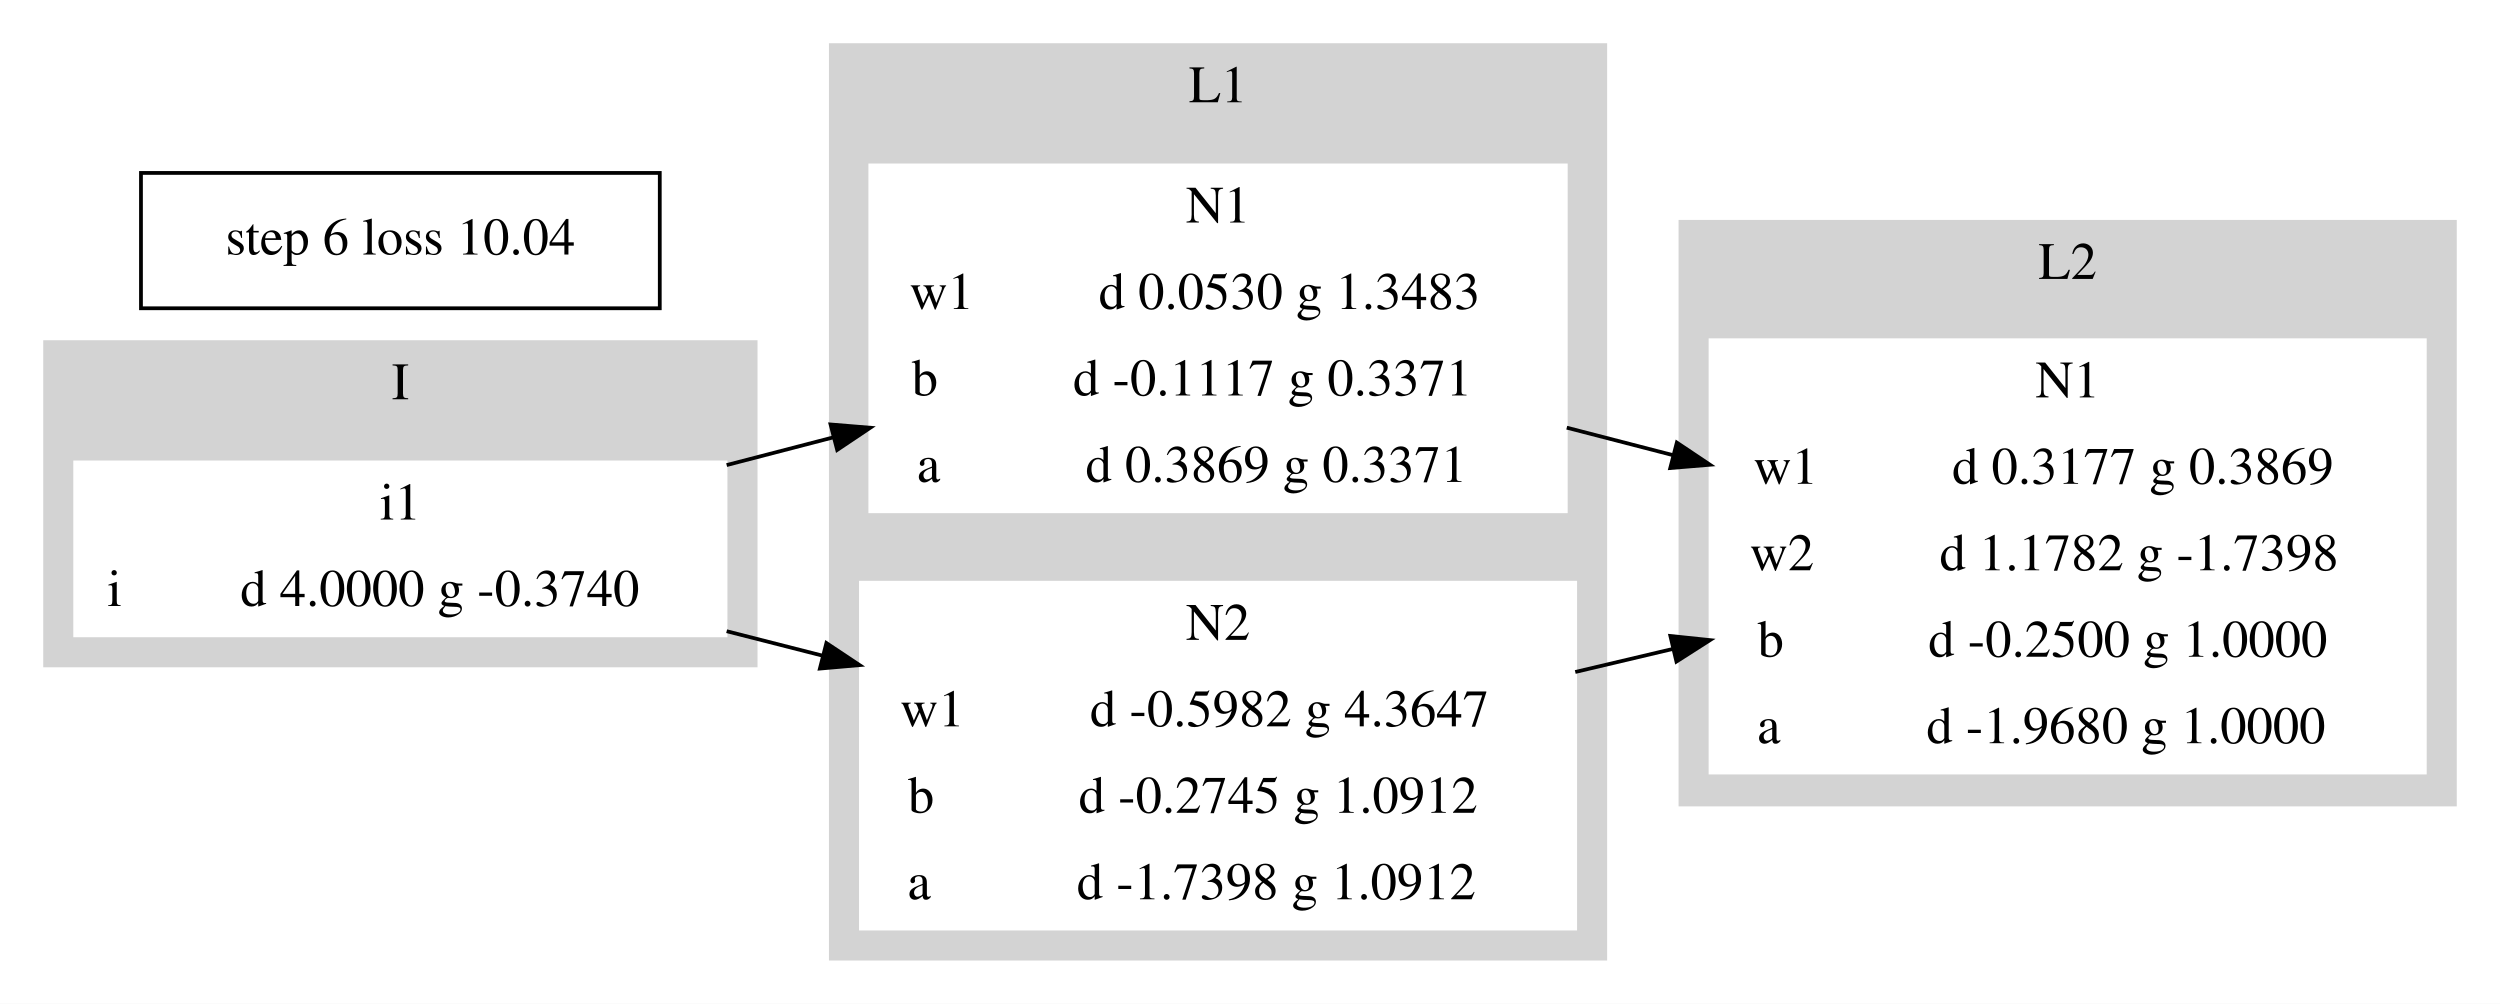
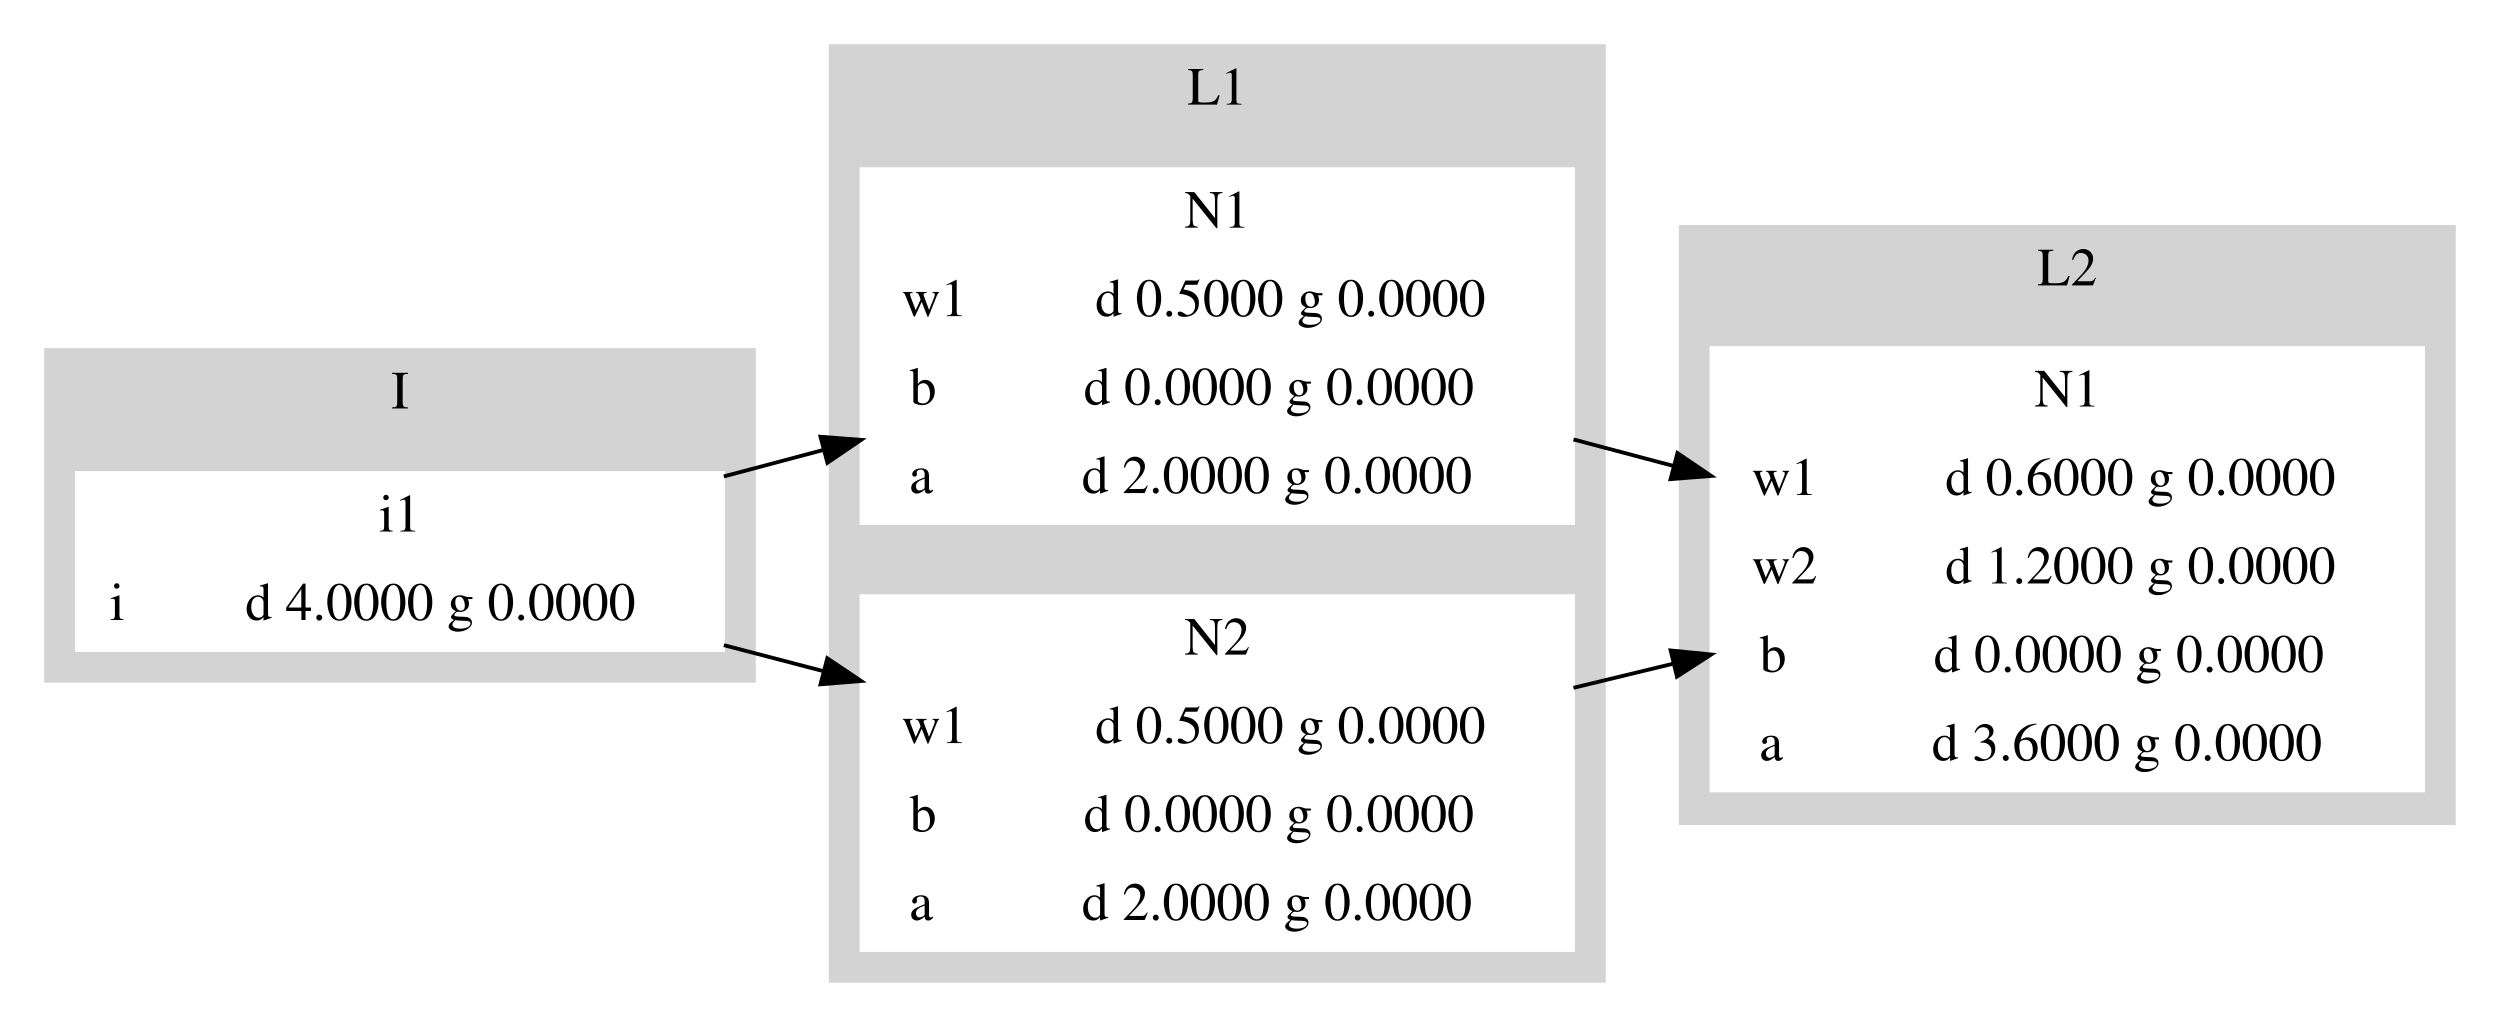
- <svg xmlns="http://www.w3.org/2000/svg" width="665pt" height="267pt" viewBox="0.00 0.00 665.00 267.00">
+ <svg xmlns="http://www.w3.org/2000/svg" width="650pt" height="267pt" viewBox="0.00 0.00 650.00 267.00">
  <g id="graph0" class="graph" transform="scale(1 1) rotate(0) translate(4 263)">
-     <polygon fill="white" stroke="transparent" points="-4,4 -4,-263 661,-263 661,4 -4,4" />
+     <polygon fill="white" stroke="transparent" points="-4,4 -4,-263 646,-263 646,4 -4,4" />
    <g id="clust1" class="cluster">
-       <polygon fill="lightgrey" stroke="lightgrey" points="8,-86 8,-172 197,-172 197,-86 8,-86" />
-       <text text-anchor="middle" x="102.5" y="-156.8" font-family="Times,serif" font-size="14.00">I</text>
+       <polygon fill="lightgrey" stroke="lightgrey" points="8,-86 8,-172 192,-172 192,-86 8,-86" />
+       <text text-anchor="middle" x="100" y="-156.8" font-family="Times,serif" font-size="14.00">I</text>
    </g>
    <g id="clust2" class="cluster">
-       <polygon fill="lightgrey" stroke="lightgrey" points="217,-8 217,-251 423,-251 423,-8 217,-8" />
-       <text text-anchor="middle" x="320" y="-235.8" font-family="Times,serif" font-size="14.00">L1</text>
+       <polygon fill="lightgrey" stroke="lightgrey" points="212,-8 212,-251 413,-251 413,-8 212,-8" />
+       <text text-anchor="middle" x="312.5" y="-235.8" font-family="Times,serif" font-size="14.00">L1</text>
    </g>
    <g id="clust3" class="cluster">
-       <polygon fill="lightgrey" stroke="lightgrey" points="443,-49 443,-204 649,-204 649,-49 443,-49" />
-       <text text-anchor="middle" x="546" y="-188.8" font-family="Times,serif" font-size="14.00">L2</text>
+       <polygon fill="lightgrey" stroke="lightgrey" points="433,-49 433,-204 634,-204 634,-49 433,-49" />
+       <text text-anchor="middle" x="533.5" y="-188.8" font-family="Times,serif" font-size="14.00">L2</text>
    </g>
    <g id="node1" class="node">
-       <polygon fill="white" stroke="white" points="16,-94 16,-140 189,-140 189,-94 16,-94" />
-       <text text-anchor="middle" x="102.5" y="-124.8" font-family="Times,serif" font-size="14.00">i1</text>
-       <polyline fill="none" stroke="white" points="16,-117 189,-117 " />
+       <polygon fill="white" stroke="white" points="16,-94 16,-140 184,-140 184,-94 16,-94" />
+       <text text-anchor="middle" x="100" y="-124.8" font-family="Times,serif" font-size="14.00">i1</text>
+       <polyline fill="none" stroke="white" points="16,-117 184,-117 " />
      <text text-anchor="middle" x="26.5" y="-101.8" font-family="Times,serif" font-size="14.00">i</text>
      <polyline fill="none" stroke="white" points="37,-94 37,-117 " />
-       <text text-anchor="middle" x="113" y="-101.8" font-family="Times,serif" font-size="14.00">d 4.0000 g -0.3740</text>
+       <text text-anchor="middle" x="110.5" y="-101.8" font-family="Times,serif" font-size="14.00">d 4.0000 g 0.0000</text>
    </g>
    <g id="node2" class="node">
-       <polygon fill="white" stroke="white" points="227.5,-127 227.5,-219 412.5,-219 412.5,-127 227.5,-127" />
-       <text text-anchor="middle" x="320" y="-203.8" font-family="Times,serif" font-size="14.00">N1</text>
-       <polyline fill="none" stroke="white" points="227.5,-196 412.5,-196 " />
-       <text text-anchor="middle" x="246.5" y="-180.8" font-family="Times,serif" font-size="14.00">w1</text>
-       <polyline fill="none" stroke="white" points="265.5,-173 265.5,-196 " />
-       <text text-anchor="middle" x="339" y="-180.8" font-family="Times,serif" font-size="14.00">d 0.0530 g 1.3483</text>
-       <polyline fill="none" stroke="white" points="227.5,-173 412.5,-173 " />
-       <text text-anchor="middle" x="242" y="-157.8" font-family="Times,serif" font-size="14.00">b</text>
-       <polyline fill="none" stroke="white" points="256.5,-150 256.5,-173 " />
-       <text text-anchor="middle" x="334.5" y="-157.8" font-family="Times,serif" font-size="14.00">d -0.1117 g 0.3371</text>
-       <polyline fill="none" stroke="white" points="227.5,-150 412.5,-150 " />
-       <text text-anchor="middle" x="243" y="-134.8" font-family="Times,serif" font-size="14.00">a</text>
-       <polyline fill="none" stroke="white" points="258.5,-127 258.5,-150 " />
-       <text text-anchor="middle" x="335.5" y="-134.8" font-family="Times,serif" font-size="14.00">d 0.3869 g 0.3371</text>
+       <polygon fill="white" stroke="white" points="220,-127 220,-219 405,-219 405,-127 220,-127" />
+       <text text-anchor="middle" x="312.5" y="-203.8" font-family="Times,serif" font-size="14.00">N1</text>
+       <polyline fill="none" stroke="white" points="220,-196 405,-196 " />
+       <text text-anchor="middle" x="239" y="-180.8" font-family="Times,serif" font-size="14.00">w1</text>
+       <polyline fill="none" stroke="white" points="258,-173 258,-196 " />
+       <text text-anchor="middle" x="331.5" y="-180.8" font-family="Times,serif" font-size="14.00">d 0.5000 g 0.0000</text>
+       <polyline fill="none" stroke="white" points="220,-173 405,-173 " />
+       <text text-anchor="middle" x="236" y="-157.8" font-family="Times,serif" font-size="14.00">b</text>
+       <polyline fill="none" stroke="white" points="252,-150 252,-173 " />
+       <text text-anchor="middle" x="328.5" y="-157.8" font-family="Times,serif" font-size="14.00">d 0.0000 g 0.0000</text>
+       <polyline fill="none" stroke="white" points="220,-150 405,-150 " />
+       <text text-anchor="middle" x="235.5" y="-134.8" font-family="Times,serif" font-size="14.00">a</text>
+       <polyline fill="none" stroke="white" points="251,-127 251,-150 " />
+       <text text-anchor="middle" x="328" y="-134.8" font-family="Times,serif" font-size="14.00">d 2.0000 g 0.0000</text>
    </g>
    <g id="edge1" class="edge">
-       <path fill="none" stroke="black" d="M189.29,-139.29C198.61,-141.72 208.16,-144.2 217.65,-146.66" />
-       <polygon fill="black" stroke="black" points="216.93,-150.09 227.49,-149.22 218.69,-143.32 216.93,-150.09" />
+       <path fill="none" stroke="black" d="M184.2,-139.13C192.71,-141.4 201.43,-143.72 210.11,-146.03" />
+       <polygon fill="black" stroke="black" points="209.33,-149.44 219.89,-148.63 211.13,-142.68 209.33,-149.44" />
    </g>
    <g id="node3" class="node">
-       <polygon fill="white" stroke="white" points="225,-16 225,-108 415,-108 415,-16 225,-16" />
-       <text text-anchor="middle" x="320" y="-92.8" font-family="Times,serif" font-size="14.00">N2</text>
-       <polyline fill="none" stroke="white" points="225,-85 415,-85 " />
-       <text text-anchor="middle" x="244" y="-69.8" font-family="Times,serif" font-size="14.00">w1</text>
-       <polyline fill="none" stroke="white" points="263,-62 263,-85 " />
-       <text text-anchor="middle" x="339" y="-69.8" font-family="Times,serif" font-size="14.00">d -0.5982 g 4.3647</text>
-       <polyline fill="none" stroke="white" points="225,-62 415,-62 " />
-       <text text-anchor="middle" x="241" y="-46.8" font-family="Times,serif" font-size="14.00">b</text>
-       <polyline fill="none" stroke="white" points="257,-39 257,-62 " />
-       <text text-anchor="middle" x="336" y="-46.8" font-family="Times,serif" font-size="14.00">d -0.2745 g 1.0912</text>
-       <polyline fill="none" stroke="white" points="225,-39 415,-39 " />
-       <text text-anchor="middle" x="240.5" y="-23.8" font-family="Times,serif" font-size="14.00">a</text>
-       <polyline fill="none" stroke="white" points="256,-16 256,-39 " />
-       <text text-anchor="middle" x="335.5" y="-23.8" font-family="Times,serif" font-size="14.00">d -1.7398 g 1.0912</text>
+       <polygon fill="white" stroke="white" points="220,-16 220,-108 405,-108 405,-16 220,-16" />
+       <text text-anchor="middle" x="312.5" y="-92.8" font-family="Times,serif" font-size="14.00">N2</text>
+       <polyline fill="none" stroke="white" points="220,-85 405,-85 " />
+       <text text-anchor="middle" x="239" y="-69.8" font-family="Times,serif" font-size="14.00">w1</text>
+       <polyline fill="none" stroke="white" points="258,-62 258,-85 " />
+       <text text-anchor="middle" x="331.5" y="-69.8" font-family="Times,serif" font-size="14.00">d 0.5000 g 0.0000</text>
+       <polyline fill="none" stroke="white" points="220,-62 405,-62 " />
+       <text text-anchor="middle" x="236" y="-46.8" font-family="Times,serif" font-size="14.00">b</text>
+       <polyline fill="none" stroke="white" points="252,-39 252,-62 " />
+       <text text-anchor="middle" x="328.5" y="-46.8" font-family="Times,serif" font-size="14.00">d 0.0000 g 0.0000</text>
+       <polyline fill="none" stroke="white" points="220,-39 405,-39 " />
+       <text text-anchor="middle" x="235.5" y="-23.8" font-family="Times,serif" font-size="14.00">a</text>
+       <polyline fill="none" stroke="white" points="251,-16 251,-39 " />
+       <text text-anchor="middle" x="328" y="-23.8" font-family="Times,serif" font-size="14.00">d 2.0000 g 0.0000</text>
    </g>
    <g id="edge2" class="edge">
-       <path fill="none" stroke="black" d="M189.29,-95.1C197.64,-92.97 206.18,-90.79 214.69,-88.62" />
-       <polygon fill="black" stroke="black" points="215.82,-91.95 224.65,-86.08 214.09,-85.16 215.82,-91.95" />
+       <path fill="none" stroke="black" d="M184.2,-95.26C192.71,-93.04 201.43,-90.76 210.11,-88.49" />
+       <polygon fill="black" stroke="black" points="211.1,-91.85 219.89,-85.94 209.33,-85.08 211.1,-91.85" />
    </g>
    <g id="node4" class="node">
-       <polygon fill="white" stroke="white" points="451,-57.5 451,-172.5 641,-172.5 641,-57.5 451,-57.5" />
-       <text text-anchor="middle" x="546" y="-157.3" font-family="Times,serif" font-size="14.00">N1</text>
-       <polyline fill="none" stroke="white" points="451,-149.5 641,-149.5 " />
-       <text text-anchor="middle" x="471" y="-134.3" font-family="Times,serif" font-size="14.00">w1</text>
-       <polyline fill="none" stroke="white" points="491,-126.5 491,-149.5 " />
-       <text text-anchor="middle" x="566" y="-134.3" font-family="Times,serif" font-size="14.00">d 0.3177 g 0.3869</text>
-       <polyline fill="none" stroke="white" points="451,-126.5 641,-126.5 " />
-       <text text-anchor="middle" x="470" y="-111.3" font-family="Times,serif" font-size="14.00">w2</text>
-       <polyline fill="none" stroke="white" points="489,-103.5 489,-126.5 " />
-       <text text-anchor="middle" x="565" y="-111.3" font-family="Times,serif" font-size="14.00">d 1.1782 g -1.7398</text>
-       <polyline fill="none" stroke="white" points="451,-103.5 641,-103.5 " />
-       <text text-anchor="middle" x="467" y="-88.3" font-family="Times,serif" font-size="14.00">b</text>
-       <polyline fill="none" stroke="white" points="483,-80.5 483,-103.5 " />
-       <text text-anchor="middle" x="562" y="-88.3" font-family="Times,serif" font-size="14.00">d -0.2500 g 1.0000</text>
-       <polyline fill="none" stroke="white" points="451,-80.5 641,-80.5 " />
-       <text text-anchor="middle" x="466.5" y="-65.3" font-family="Times,serif" font-size="14.00">a</text>
-       <polyline fill="none" stroke="white" points="482,-57.5 482,-80.5 " />
-       <text text-anchor="middle" x="561.5" y="-65.3" font-family="Times,serif" font-size="14.00">d -1.9680 g 1.0000</text>
+       <polygon fill="white" stroke="white" points="441,-57.5 441,-172.5 626,-172.5 626,-57.5 441,-57.5" />
+       <text text-anchor="middle" x="533.5" y="-157.3" font-family="Times,serif" font-size="14.00">N1</text>
+       <polyline fill="none" stroke="white" points="441,-149.5 626,-149.5 " />
+       <text text-anchor="middle" x="460" y="-134.3" font-family="Times,serif" font-size="14.00">w1</text>
+       <polyline fill="none" stroke="white" points="479,-126.5 479,-149.5 " />
+       <text text-anchor="middle" x="552.5" y="-134.3" font-family="Times,serif" font-size="14.00">d 0.6000 g 0.0000</text>
+       <polyline fill="none" stroke="white" points="441,-126.5 626,-126.5 " />
+       <text text-anchor="middle" x="460" y="-111.3" font-family="Times,serif" font-size="14.00">w2</text>
+       <polyline fill="none" stroke="white" points="479,-103.5 479,-126.5 " />
+       <text text-anchor="middle" x="552.5" y="-111.3" font-family="Times,serif" font-size="14.00">d 1.2000 g 0.0000</text>
+       <polyline fill="none" stroke="white" points="441,-103.5 626,-103.5 " />
+       <text text-anchor="middle" x="457" y="-88.3" font-family="Times,serif" font-size="14.00">b</text>
+       <polyline fill="none" stroke="white" points="473,-80.5 473,-103.5 " />
+       <text text-anchor="middle" x="549.5" y="-88.3" font-family="Times,serif" font-size="14.00">d 0.0000 g 0.0000</text>
+       <polyline fill="none" stroke="white" points="441,-80.5 626,-80.5 " />
+       <text text-anchor="middle" x="456.5" y="-65.3" font-family="Times,serif" font-size="14.00">a</text>
+       <polyline fill="none" stroke="white" points="472,-57.5 472,-80.5 " />
+       <text text-anchor="middle" x="549" y="-65.3" font-family="Times,serif" font-size="14.00">d 3.6000 g 0.0000</text>
    </g>
    <g id="edge3" class="edge">
-       <path fill="none" stroke="black" d="M412.76,-149.24C422.08,-146.83 431.6,-144.36 441.04,-141.92" />
-       <polygon fill="black" stroke="black" points="442.04,-145.27 450.85,-139.38 440.29,-138.5 442.04,-145.27" />
+       <path fill="none" stroke="black" d="M405.11,-148.74C413.71,-146.46 422.46,-144.14 431.14,-141.84" />
+       <polygon fill="black" stroke="black" points="432.14,-145.2 440.91,-139.26 430.35,-138.43 432.14,-145.2" />
    </g>
    <g id="edge4" class="edge">
-       <path fill="none" stroke="black" d="M415.02,-84.25C423.63,-86.28 432.39,-88.36 441.08,-90.41" />
-       <polygon fill="black" stroke="black" points="440.32,-93.83 450.86,-92.73 441.93,-87.02 440.32,-93.83" />
-     </g>
-     <g id="node5" class="node">
-       <polygon fill="none" stroke="black" points="33.5,-181 33.5,-217 171.5,-217 171.5,-181 33.5,-181" />
-       <text text-anchor="middle" x="102.5" y="-195.3" font-family="Times,serif" font-size="14.00">step 6 loss 10.04</text>
+       <path fill="none" stroke="black" d="M405.11,-84.17C413.71,-86.25 422.46,-88.37 431.14,-90.47" />
+       <polygon fill="black" stroke="black" points="430.37,-93.88 440.91,-92.83 432.01,-87.08 430.37,-93.88" />
    </g>
  </g>
</svg>
